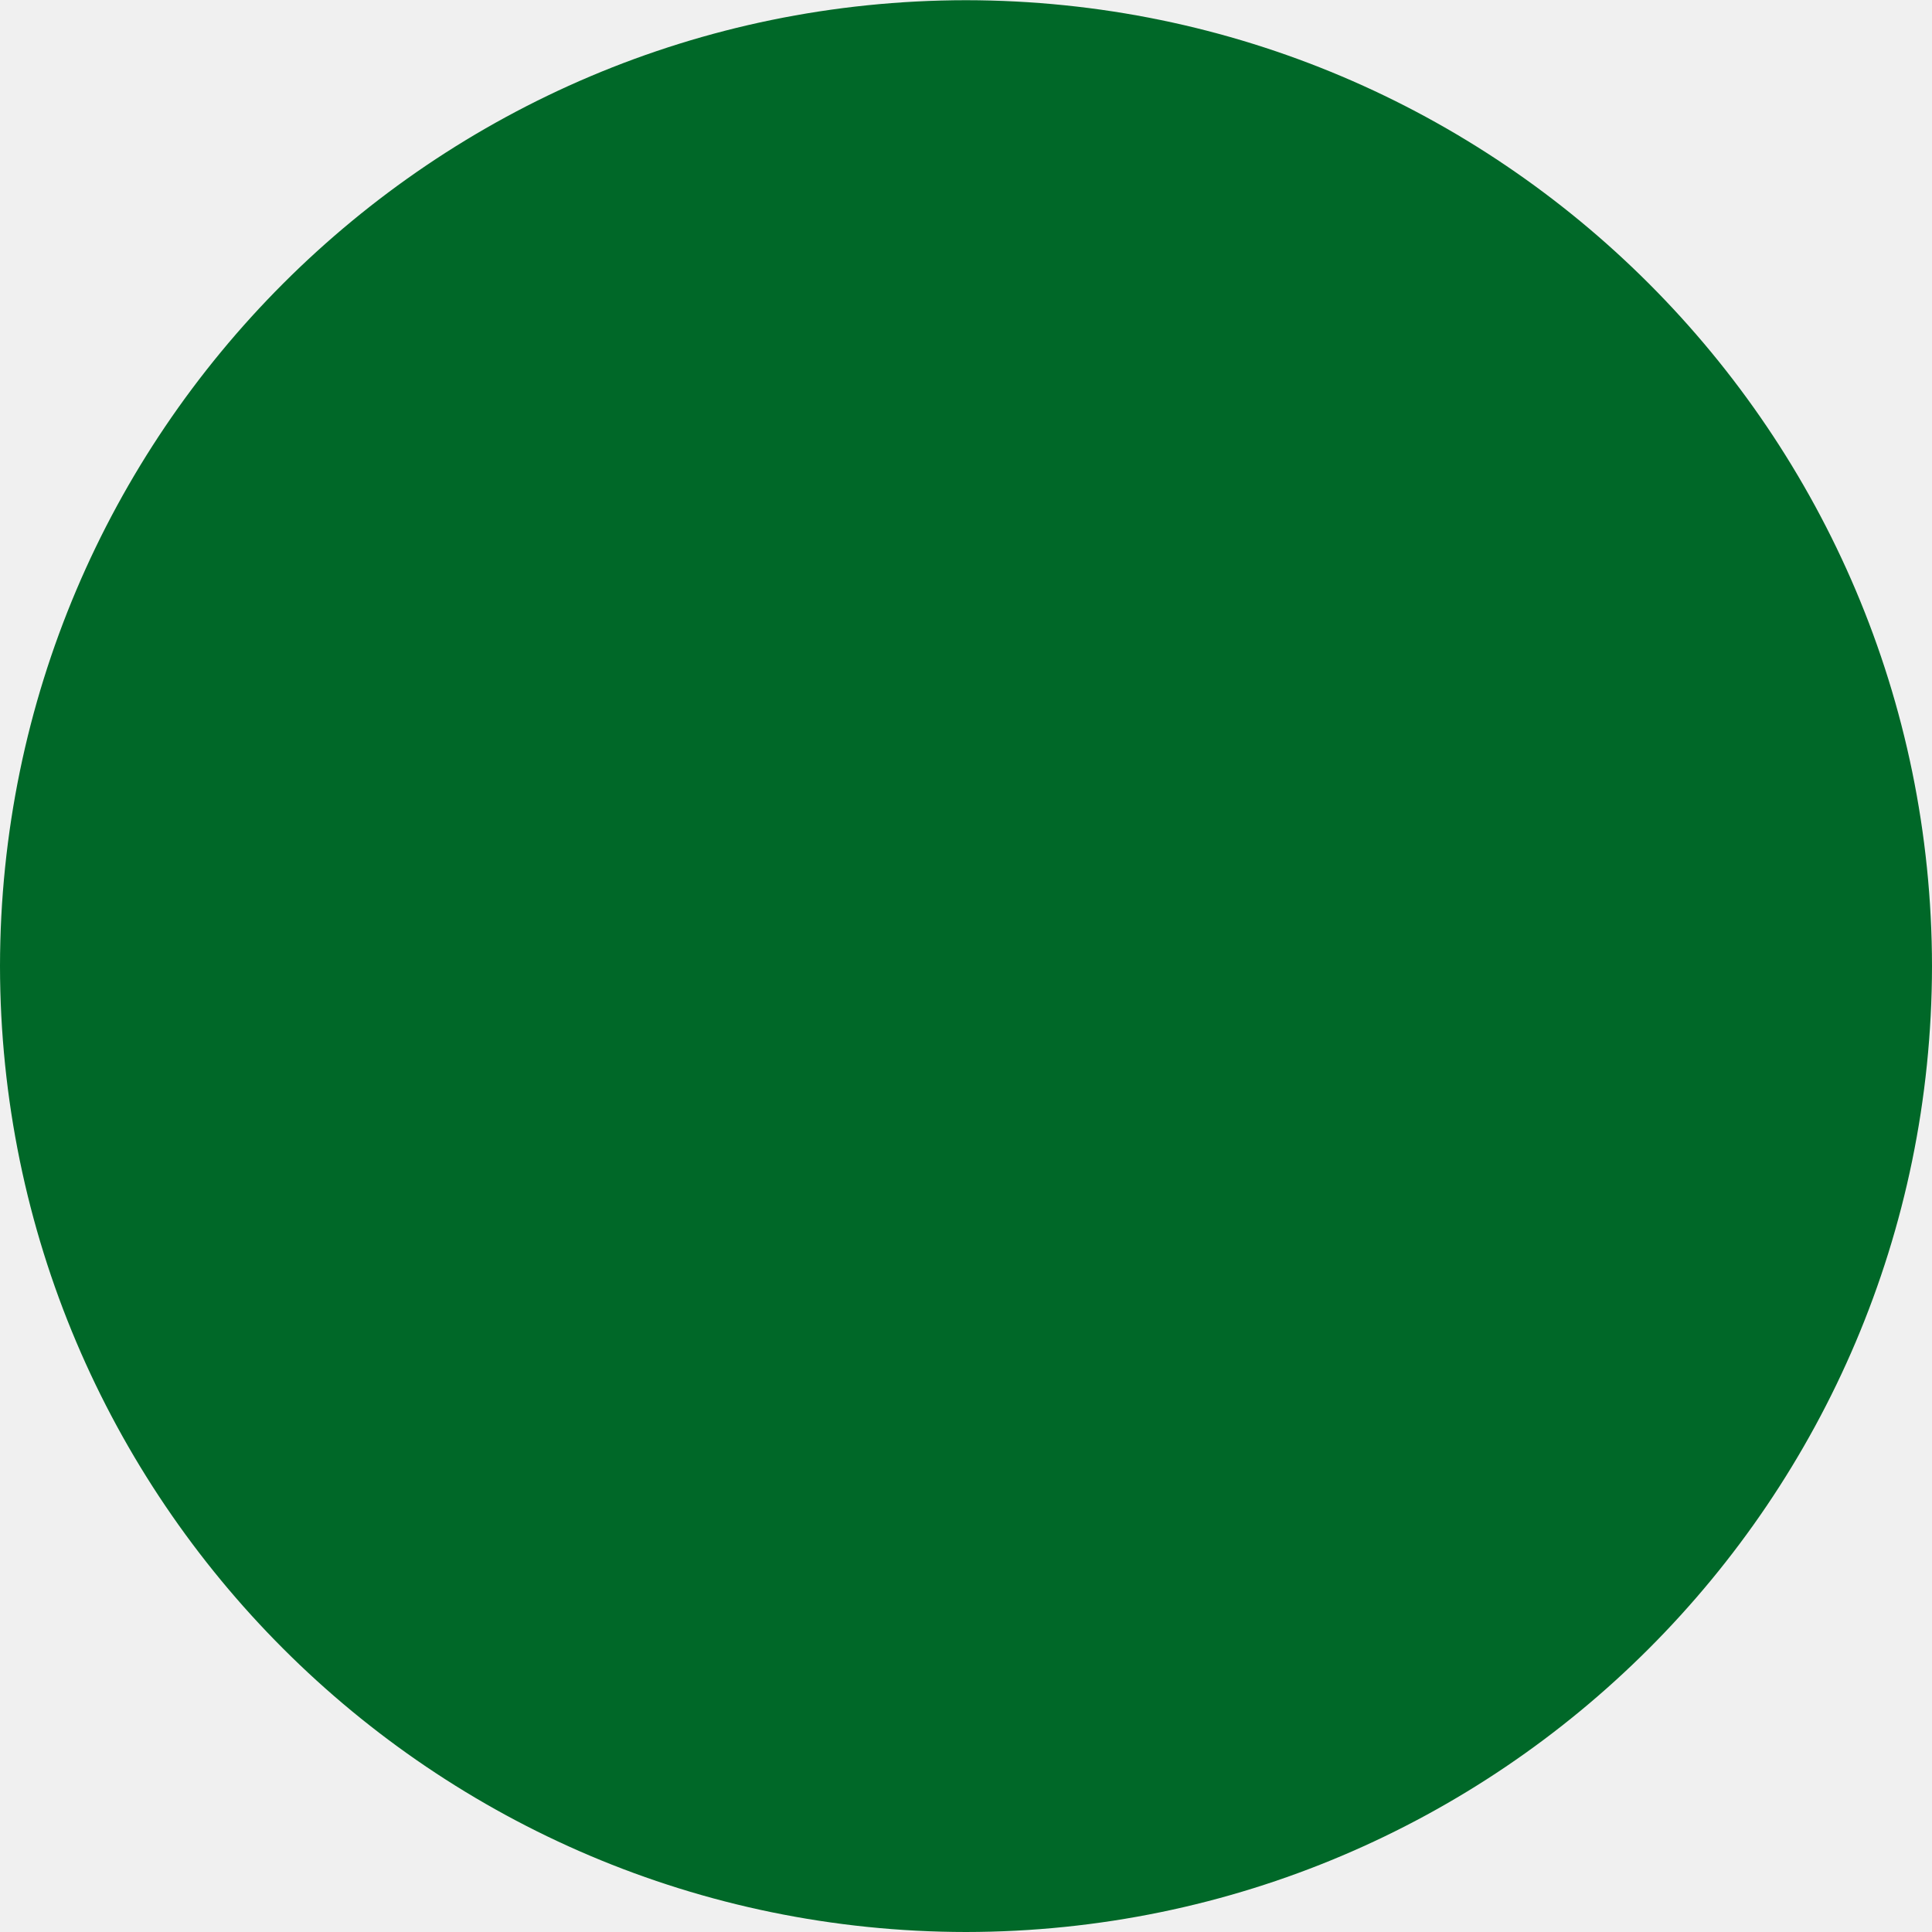
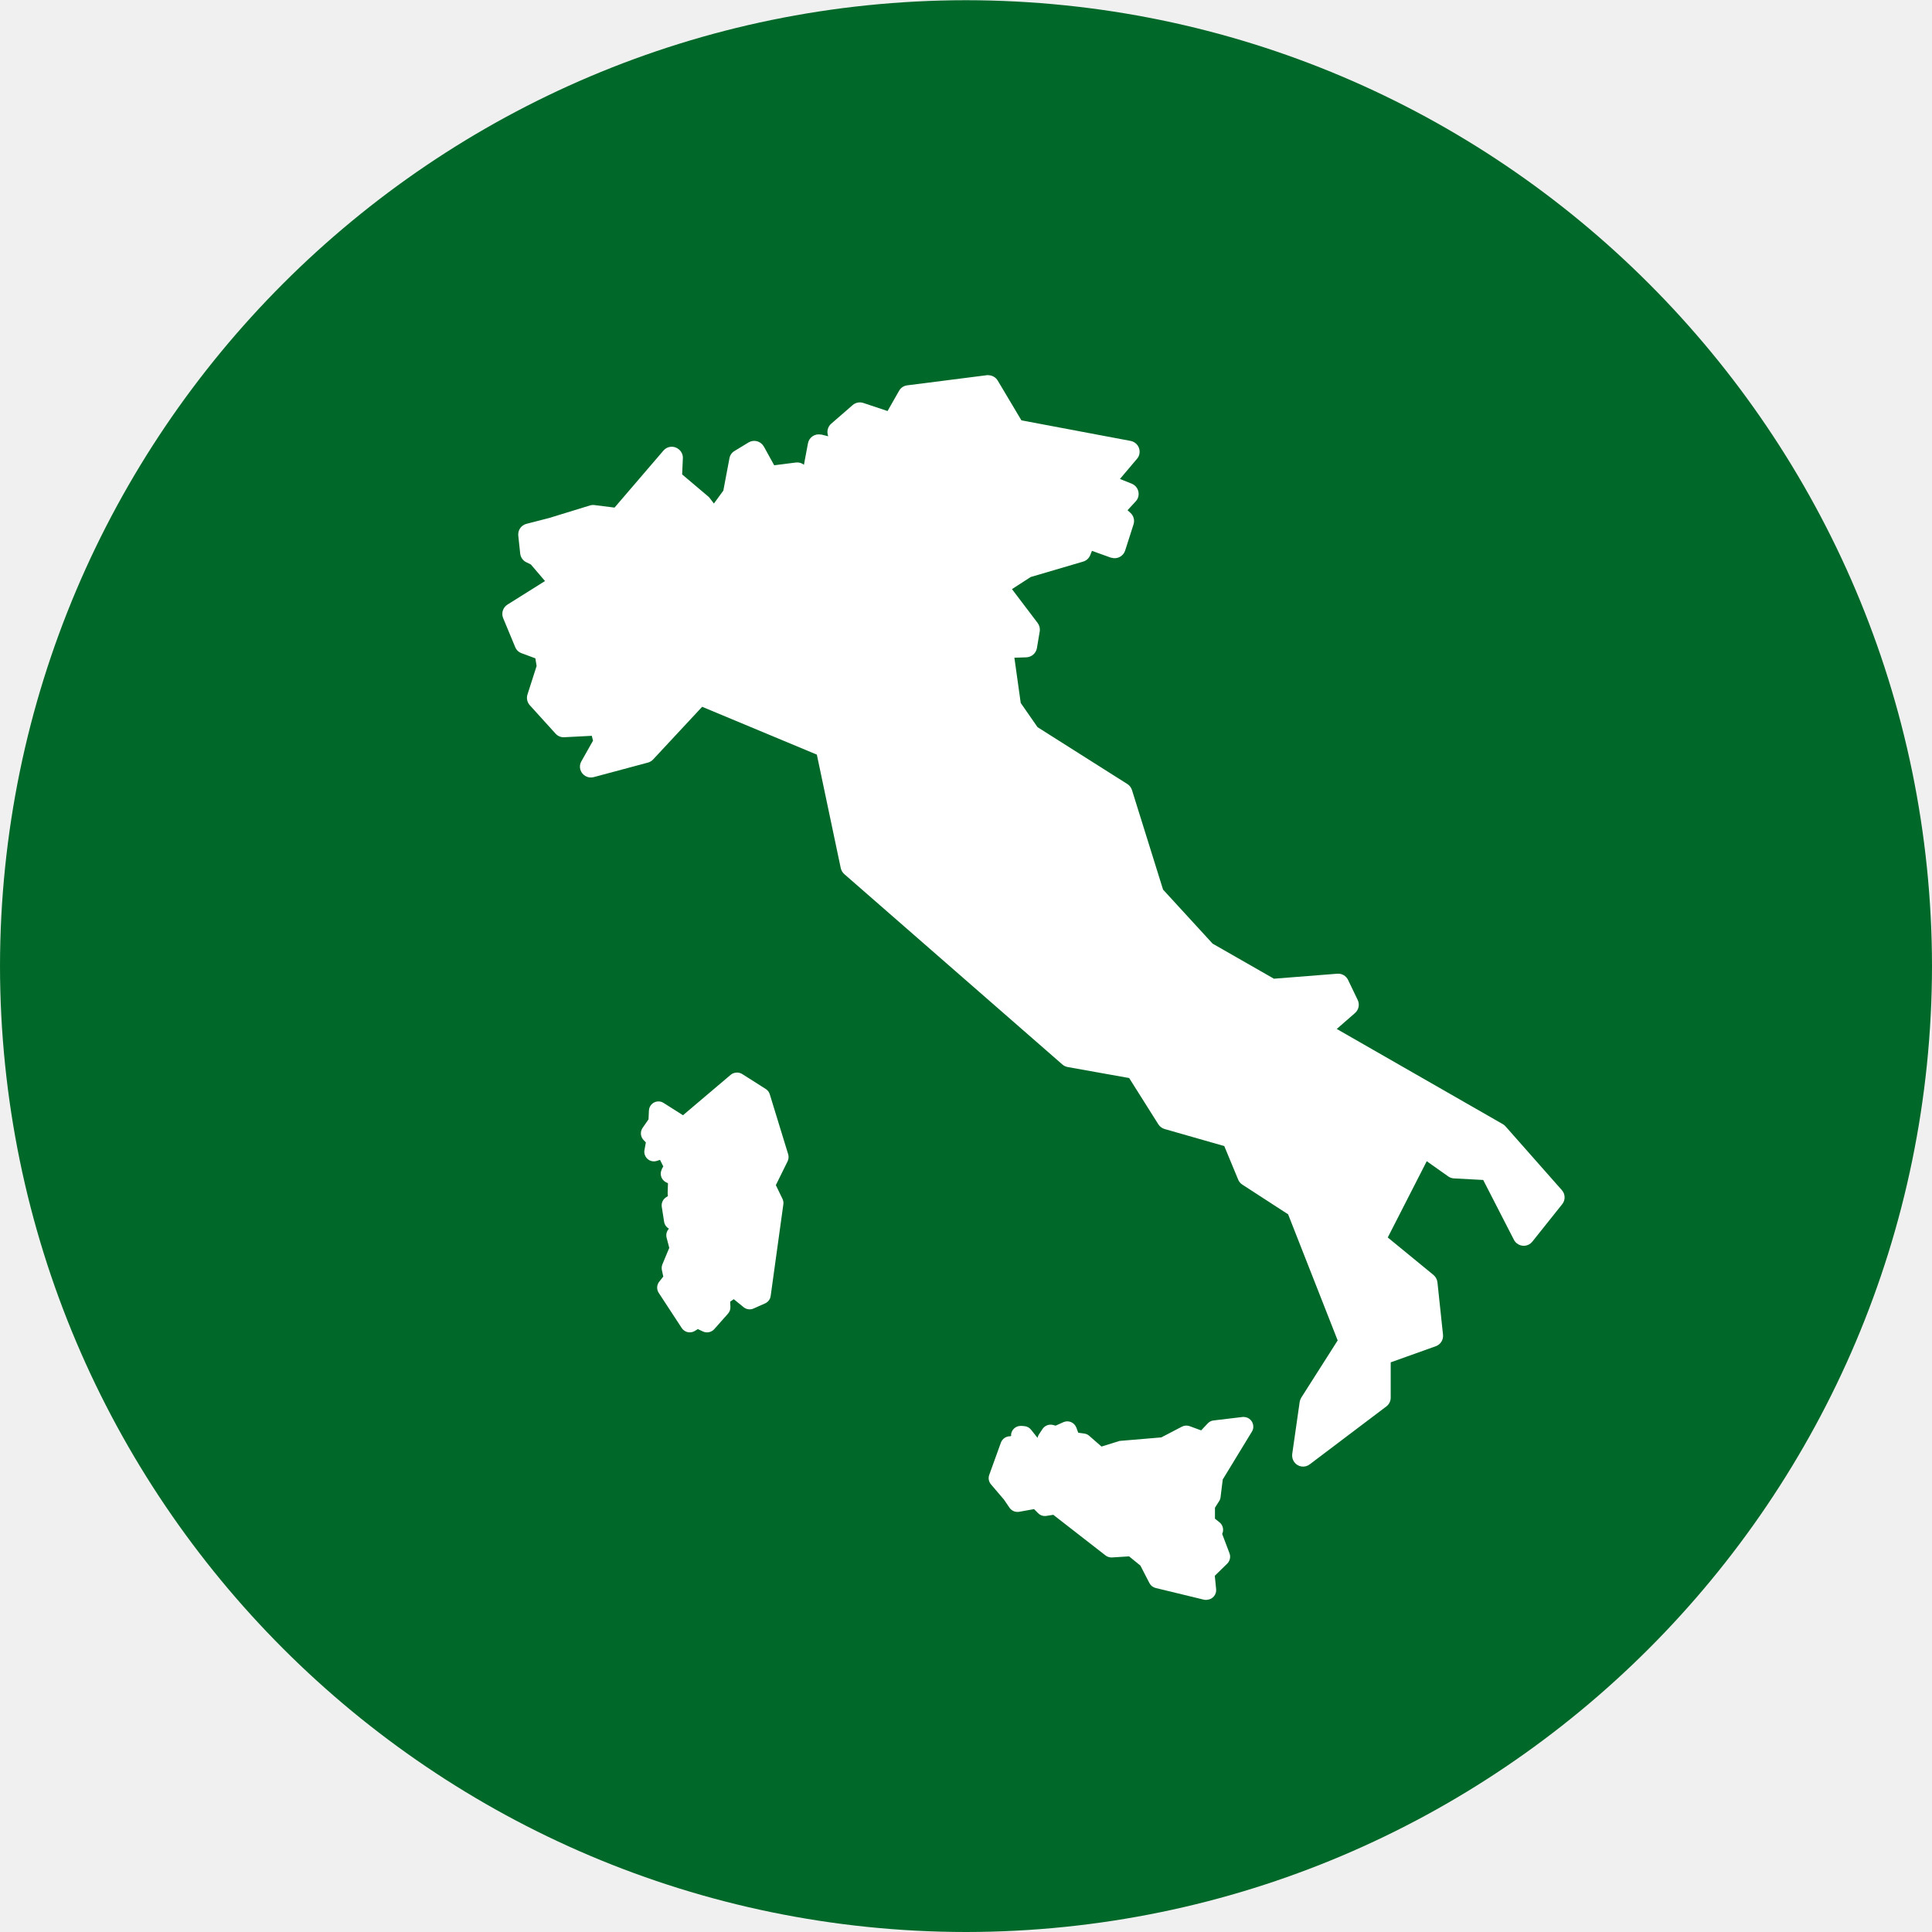
<svg xmlns="http://www.w3.org/2000/svg" width="47.874" height="47.874" viewBox="0 0 47.874 47.874">
-   <path id="Path_431" data-name="Path 431" d="M658.156-234.931a23.964,23.964,0,0,1-23.938-23.936A23.964,23.964,0,0,1,658.156-282.8a23.964,23.964,0,0,1,23.936,23.938A23.964,23.964,0,0,1,658.156-234.931Z" transform="translate(-634.218 282.805)" fill="#006828" />
+   <g id="Group_438" data-name="Group 438" transform="translate(-16.062 -917)">
+     <path id="Path_431" data-name="Path 431" d="M658.156-234.931a23.964,23.964,0,0,1-23.938-23.936A23.964,23.964,0,0,1,658.156-282.8a23.964,23.964,0,0,1,23.936,23.938A23.964,23.964,0,0,1,658.156-234.931Z" transform="translate(-618.156 1199.805)" fill="#006828" />
+     <g id="Group_106" data-name="Group 106" transform="translate(28.497 926.299)">
+       <path id="Path_432" data-name="Path 432" d="M652.307-278.3h0a.274.274,0,0,1,.225.134l.586.984,2.708.51a.273.273,0,0,1,.217.318.258.258,0,0,1-.06.124l-.423.5.293.118a.274.274,0,0,1,.151.355.252.252,0,0,1-.056.085l-.2.217.074.068a.27.27,0,0,1,.074.283l-.208.65a.273.273,0,0,1-.343.175l-.008,0-.471-.169-.043.107a.27.27,0,0,1-.175.159l-1.3.382-.464.3.634.836a.275.275,0,0,1,.054.21l-.07.417a.277.277,0,0,1-.258.227l-.3.01.157,1.121.417.6,2.227,1.41a.274.274,0,0,1,.113.149l.77,2.466,1.228,1.339,1.519.869,1.571-.124a.272.272,0,0,1,.266.153l.24.5a.272.272,0,0,1-.068.322l-.452.394,4.119,2.361a.26.26,0,0,1,.068.058l1.391,1.575a.269.269,0,0,1,.008.349l-.741.929a.272.272,0,0,1-.382.041.262.262,0,0,1-.072-.087l-.762-1.484-.726-.039a.269.269,0,0,1-.142-.05l-.531-.376-.966,1.89,1.131.927a.283.283,0,0,1,.1.182l.138,1.3a.272.272,0,0,1-.177.285l-1.119.4v.875a.272.272,0,0,1-.107.217l-1.9,1.436a.27.27,0,0,1-.38-.052.283.283,0,0,1-.054-.2l.186-1.3a.288.288,0,0,1,.041-.105l.9-1.414-1.228-3.125-1.139-.739a.265.265,0,0,1-.1-.124l-.343-.828-1.48-.423a.276.276,0,0,1-.155-.118l-.722-1.145-1.521-.272a.279.279,0,0,1-.132-.062l-5.407-4.72a.281.281,0,0,1-.087-.149l-.592-2.811-2.842-1.185-1.216,1.306a.274.274,0,0,1-.126.076l-1.346.361a.272.272,0,0,1-.332-.192.262.262,0,0,1,.027-.2l.289-.512-.031-.12-.679.035a.268.268,0,0,1-.217-.087l-.64-.706a.274.274,0,0,1-.058-.264l.227-.708-.031-.19-.34-.126a.266.266,0,0,1-.159-.151l-.3-.722a.272.272,0,0,1,.107-.332l.931-.584-.351-.411-.115-.056a.272.272,0,0,1-.149-.215l-.047-.442a.271.271,0,0,1,.2-.293l.57-.147,1.009-.31a.265.265,0,0,1,.113-.008l.493.062,1.211-1.412a.269.269,0,0,1,.382-.031.267.267,0,0,1,.1.221l-.018.4.64.541a.238.238,0,0,1,.039.039l.109.142.014-.021.219-.3.151-.8a.261.261,0,0,1,.126-.182l.347-.211a.271.271,0,0,1,.374.093l.006.008.256.464.537-.068a.266.266,0,0,1,.2.056l.1-.532a.271.271,0,0,1,.316-.217l.018,0,.167.043-.008-.031a.272.272,0,0,1,.081-.279l.534-.464a.273.273,0,0,1,.264-.052l.6.2.285-.5a.267.267,0,0,1,.2-.136l1.994-.254A.154.154,0,0,1,652.307-278.3Zm-6.245,17.28a.245.245,0,0,1,.136.035l.584.371a.232.232,0,0,1,.1.13l.456,1.486a.24.24,0,0,1-.012.173l-.293.594.165.341a.231.231,0,0,1,.021.134l-.314,2.27a.234.234,0,0,1-.136.184l-.287.128a.236.236,0,0,1-.246-.031l-.246-.2-.089.062.006.126a.236.236,0,0,1-.06.171l-.342.386a.24.24,0,0,1-.277.056l-.128-.06-.076.047a.238.238,0,0,1-.322-.072l-.57-.871a.236.236,0,0,1,.012-.279l.1-.126-.035-.161a.251.251,0,0,1,.012-.14l.171-.411-.066-.252a.238.238,0,0,1,.058-.223.24.24,0,0,1-.12-.173l-.058-.371a.238.238,0,0,1,.1-.229l.052-.035,0-.012a.362.362,0,0,1-.006-.066l.008-.239-.056-.029a.237.237,0,0,1-.095-.32l0-.008.035-.06-.081-.163-.078.025a.236.236,0,0,1-.3-.153.238.238,0,0,1-.008-.113l.035-.192-.054-.056a.238.238,0,0,1-.029-.3l.149-.215.01-.219a.236.236,0,0,1,.25-.225.231.231,0,0,1,.113.037l.481.305,1.18-1a.234.234,0,0,1,.145-.056Zm12.54,8.534a.068.068,0,0,1,.029,0,.238.238,0,0,1,.233.244.219.219,0,0,1-.035.12l-.722,1.185-.054.437a.22.22,0,0,1-.039.105l-.1.157v.272l.111.089a.238.238,0,0,1,.068.289l.182.481a.241.241,0,0,1-.058.256l-.307.3.033.332a.239.239,0,0,1-.215.262.211.211,0,0,1-.081,0l-1.2-.291a.235.235,0,0,1-.157-.122l-.223-.433-.281-.229-.427.027a.245.245,0,0,1-.159-.052l-1.292-1.005-.171.027a.233.233,0,0,1-.206-.068l-.1-.1-.367.066a.242.242,0,0,1-.241-.1l-.136-.2-.324-.38a.236.236,0,0,1-.041-.237l.287-.795a.243.243,0,0,1,.237-.159h.01l-.008-.006.012-.008,0,.008,0-.008.041-.025-.041.019a.24.24,0,0,1,.241-.237l.023,0,.072.006a.235.235,0,0,1,.163.091l.159.2a.223.223,0,0,1,.035-.087l.087-.132a.241.241,0,0,1,.266-.1l.06.016.19-.085a.237.237,0,0,1,.316.118l.008.016.046.126.151.021a.225.225,0,0,1,.126.06l.3.262.423-.132a.155.155,0,0,1,.054-.01l1.005-.085.506-.264a.236.236,0,0,1,.194-.015l.287.105.165-.175a.232.232,0,0,1,.151-.072Z" transform="translate(-640.243 278.299)" fill="#fff" />
+     </g>
+   </g>
</svg>
